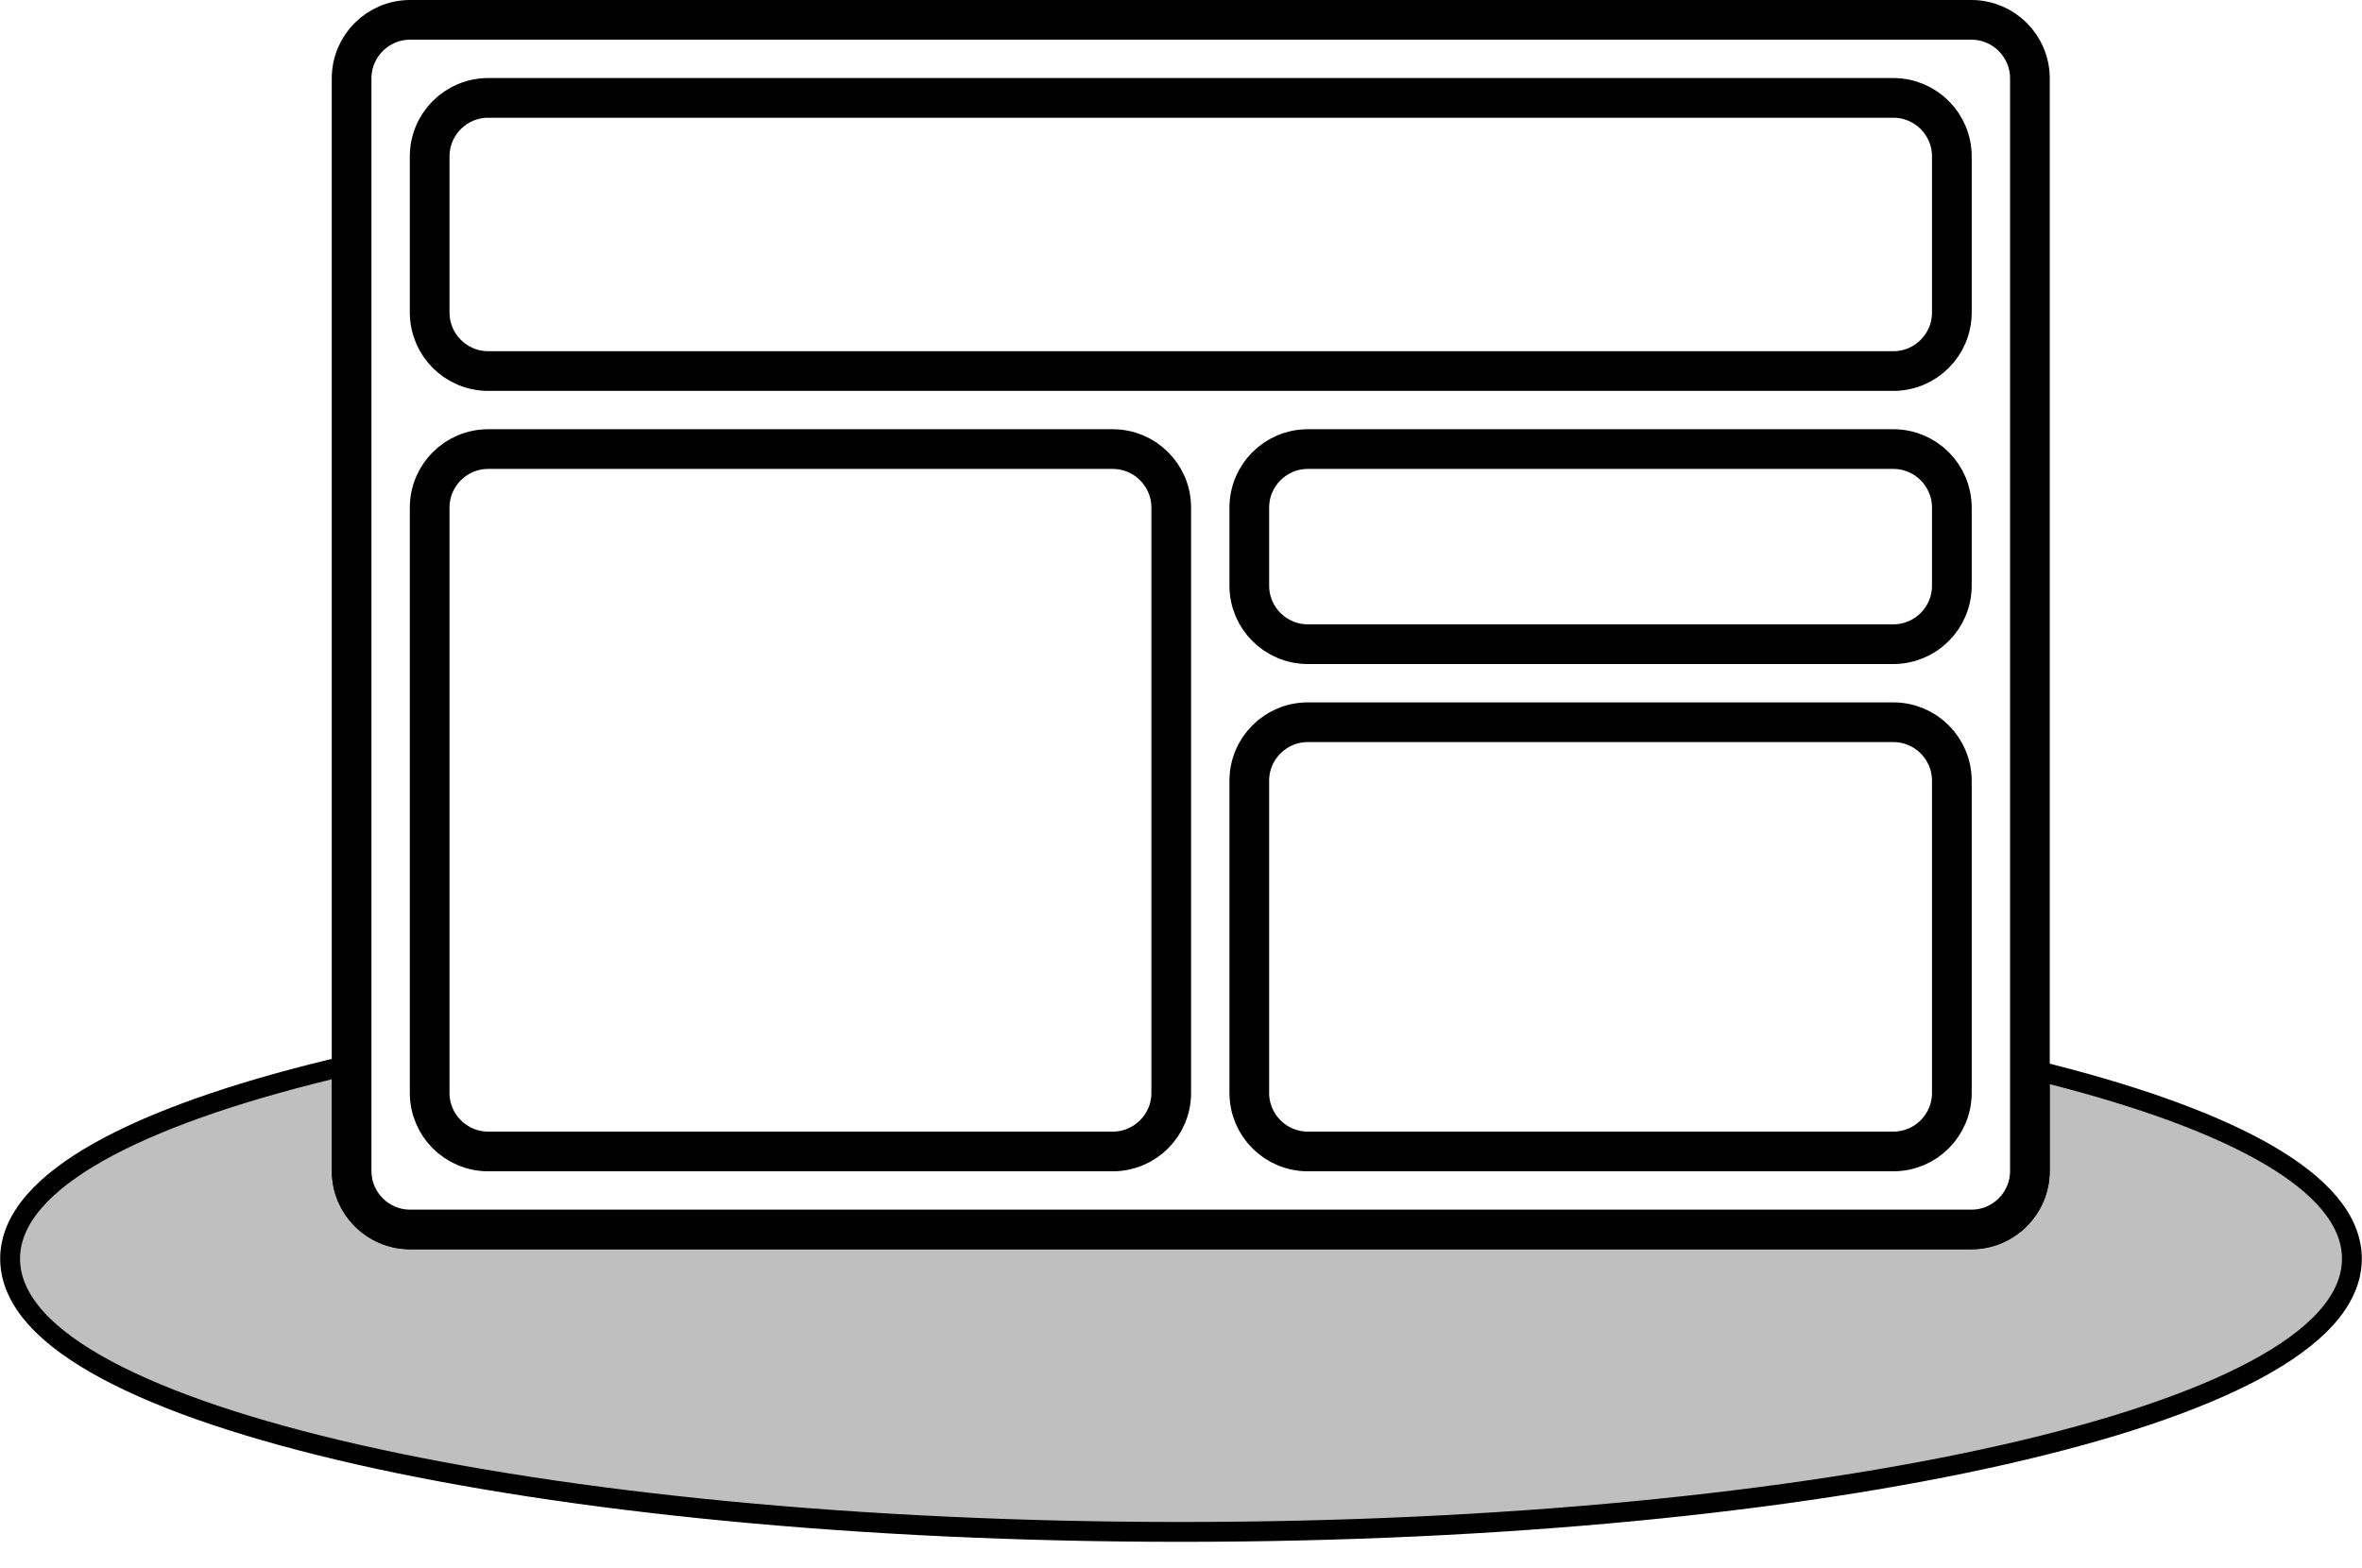
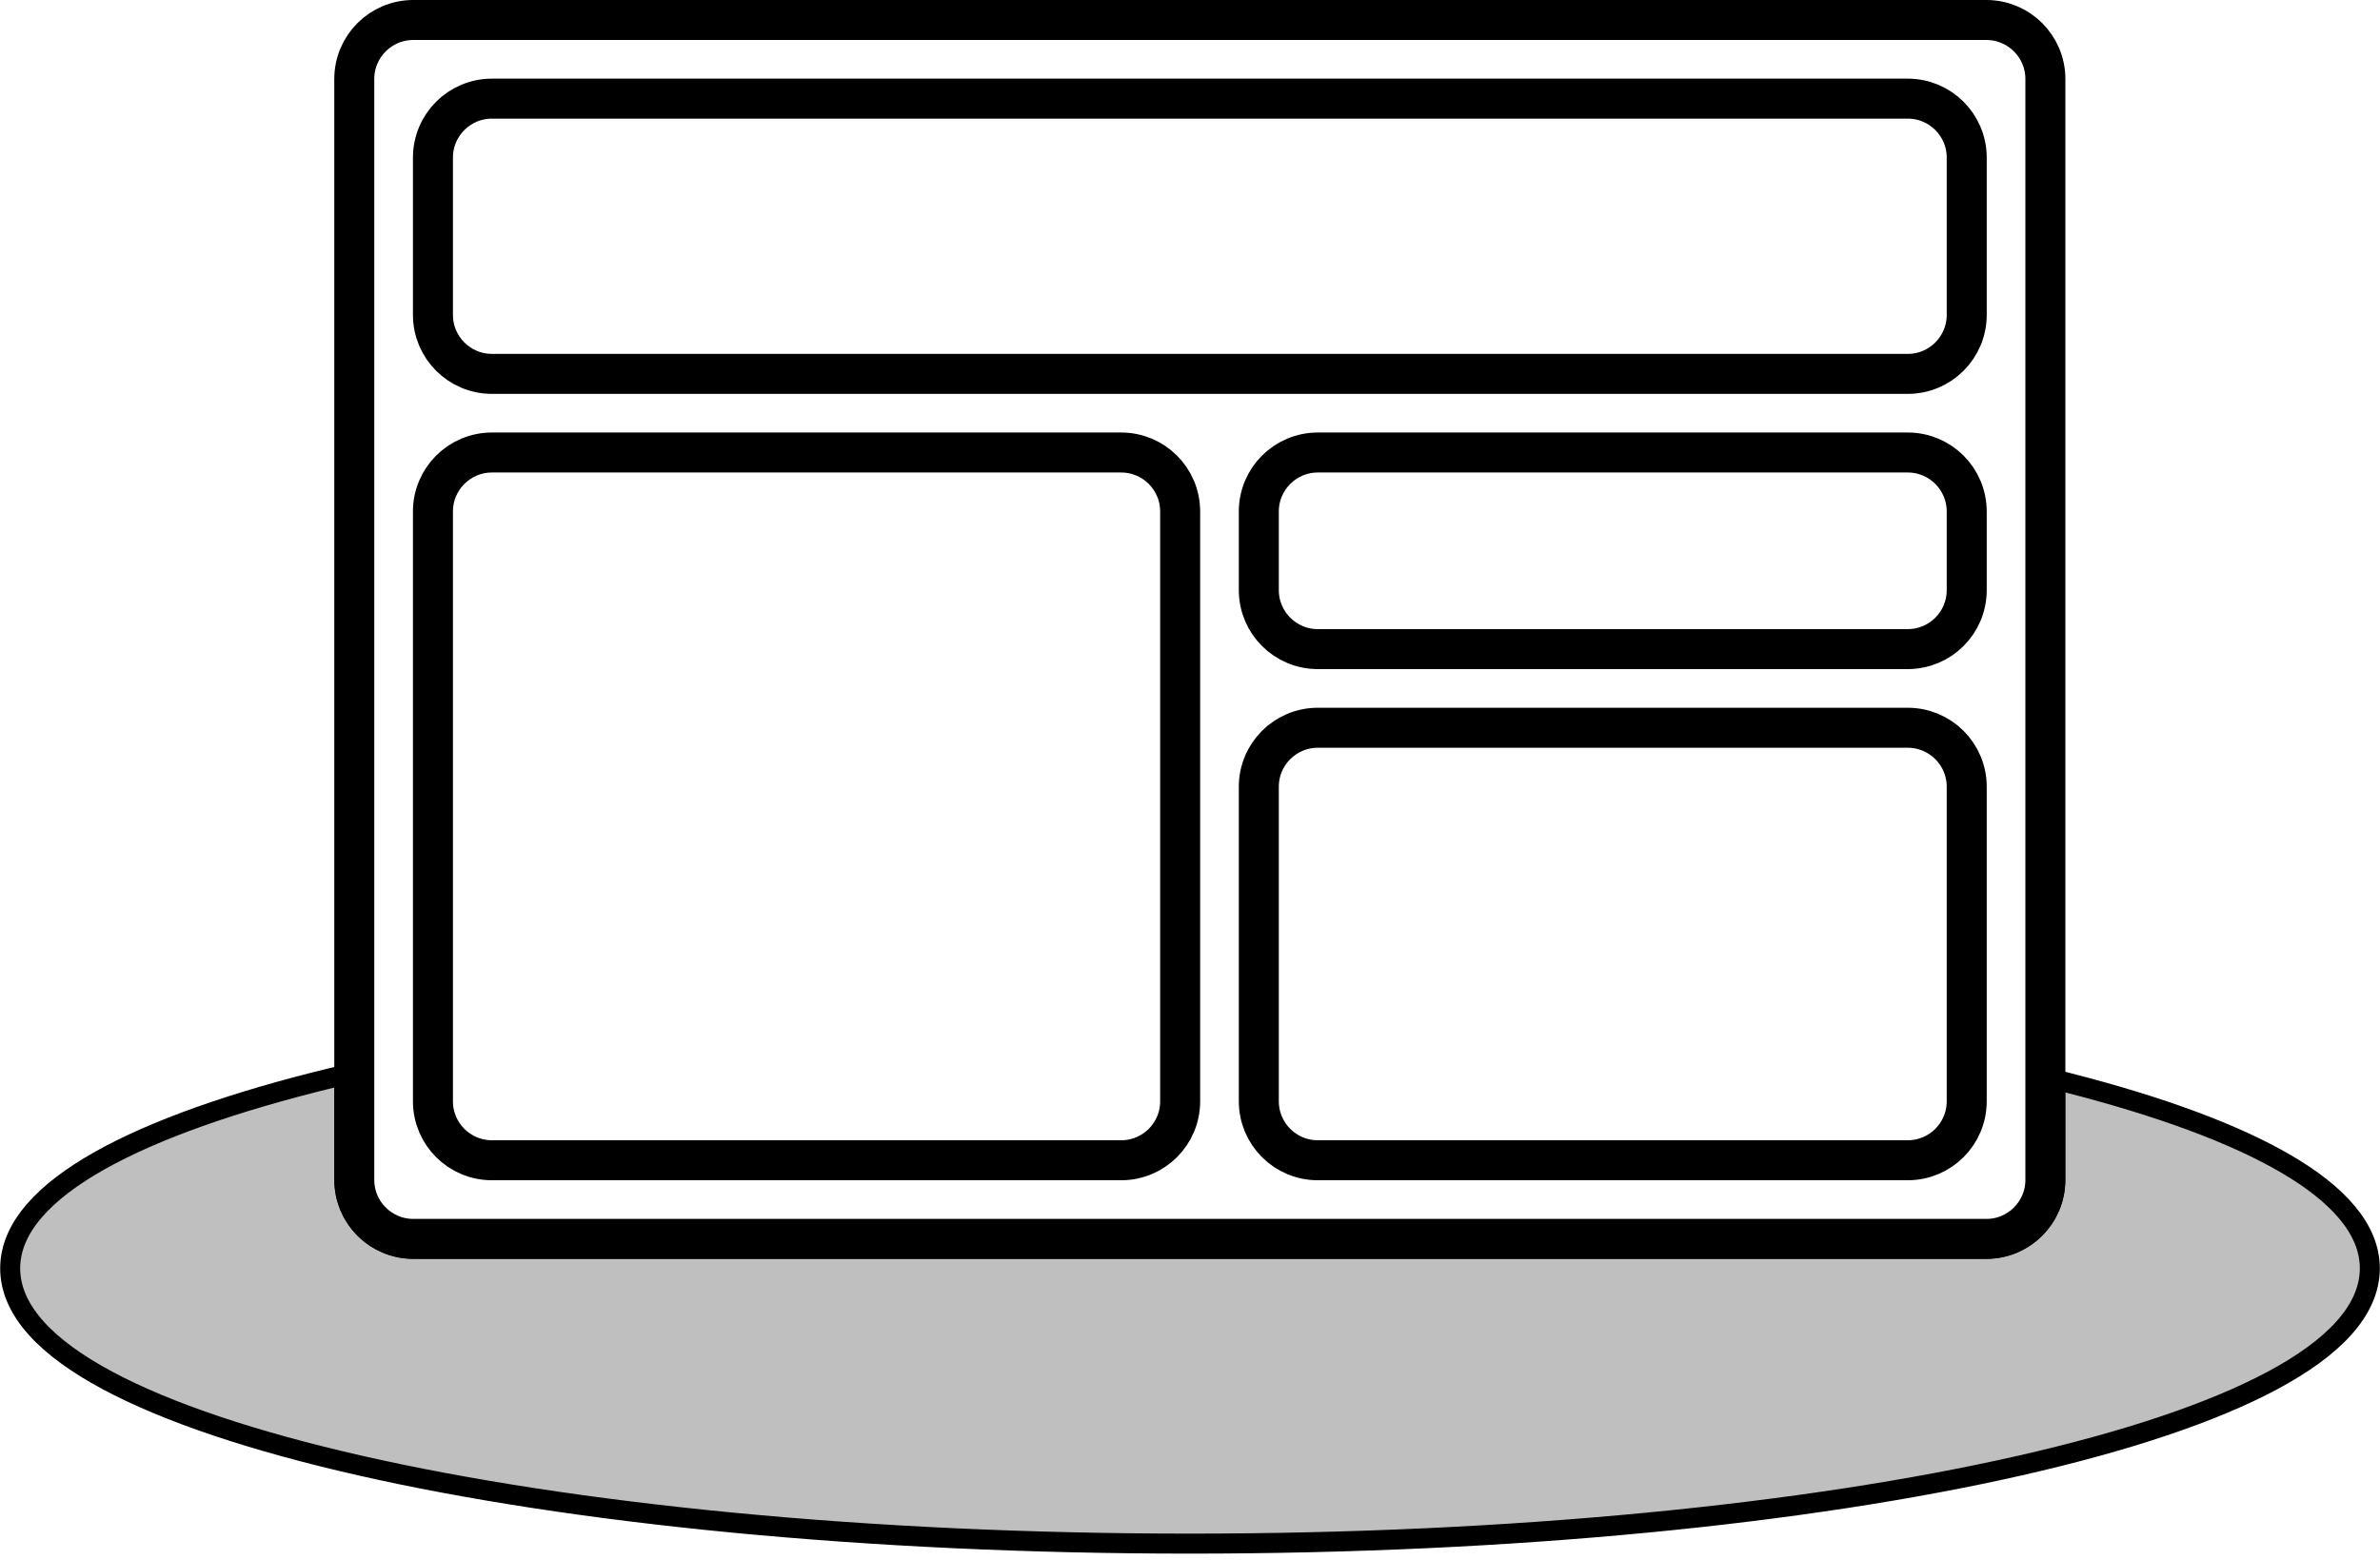
- <svg xmlns="http://www.w3.org/2000/svg" viewBox="0 0 119 79" fill="none">
+ <svg xmlns="http://www.w3.org/2000/svg" viewBox="0 0 119 78" fill="none">
  <path d="M99.319 1H20.664C19.035 1 17.714 2.321 17.714 3.95V59.008C17.714 60.637 19.035 61.958 20.664 61.958H99.319C100.948 61.958 102.269 60.637 102.269 59.008V3.95C102.269 2.321 100.948 1 99.319 1Z" stroke="currentColor" stroke-width="2" />
  <path d="M95.387 4.933H24.597C22.968 4.933 21.647 6.253 21.647 7.882V15.748C21.647 17.377 22.968 18.698 24.597 18.698H95.387C97.016 18.698 98.336 17.377 98.336 15.748V7.882C98.336 6.253 97.016 4.933 95.387 4.933Z" stroke="currentColor" stroke-width="2" />
  <path d="M56.059 22.63H24.597C22.968 22.63 21.647 23.951 21.647 25.58V55.076C21.647 56.705 22.968 58.025 24.597 58.025H56.059C57.688 58.025 59.008 56.705 59.008 55.076V25.58C59.008 23.951 57.688 22.63 56.059 22.63Z" stroke="currentColor" stroke-width="2" />
  <path d="M95.386 36.395H65.891C64.262 36.395 62.941 37.715 62.941 39.344V55.076C62.941 56.705 64.262 58.025 65.891 58.025H95.386C97.016 58.025 98.336 56.705 98.336 55.076V39.344C98.336 37.715 97.016 36.395 95.386 36.395Z" stroke="currentColor" stroke-width="2" />
  <path d="M95.386 22.63H65.891C64.262 22.63 62.941 23.951 62.941 25.58V29.513C62.941 31.142 64.262 32.462 65.891 32.462H95.386C97.016 32.462 98.336 31.142 98.336 29.513V25.58C98.336 23.951 97.016 22.63 95.386 22.63Z" stroke="currentColor" stroke-width="2" />
  <path d="M17.223 59.009C17.223 60.909 18.764 62.45 20.664 62.45H99.319C101.22 62.45 102.761 60.909 102.761 59.009V53.989L103.374 54.145C107.981 55.322 111.718 56.693 114.315 58.214C116.877 59.713 118.491 61.457 118.491 63.432C118.491 64.506 118.01 65.513 117.177 66.437C116.346 67.359 115.143 68.223 113.635 69.032C110.618 70.65 106.286 72.093 100.975 73.298C90.343 75.71 75.68 77.197 59.5 77.197C43.32 77.197 28.657 75.71 18.025 73.298C12.714 72.093 8.382 70.65 5.365 69.032C3.857 68.223 2.654 67.359 1.823 66.437C0.99 65.513 0.509 64.506 0.509 63.432C0.509 61.389 2.236 59.593 4.965 58.053C7.734 56.492 11.717 55.09 16.615 53.899L17.223 53.752V59.009Z" fill="currentColor" fill-opacity="0.25" stroke="currentColor" />
</svg>
